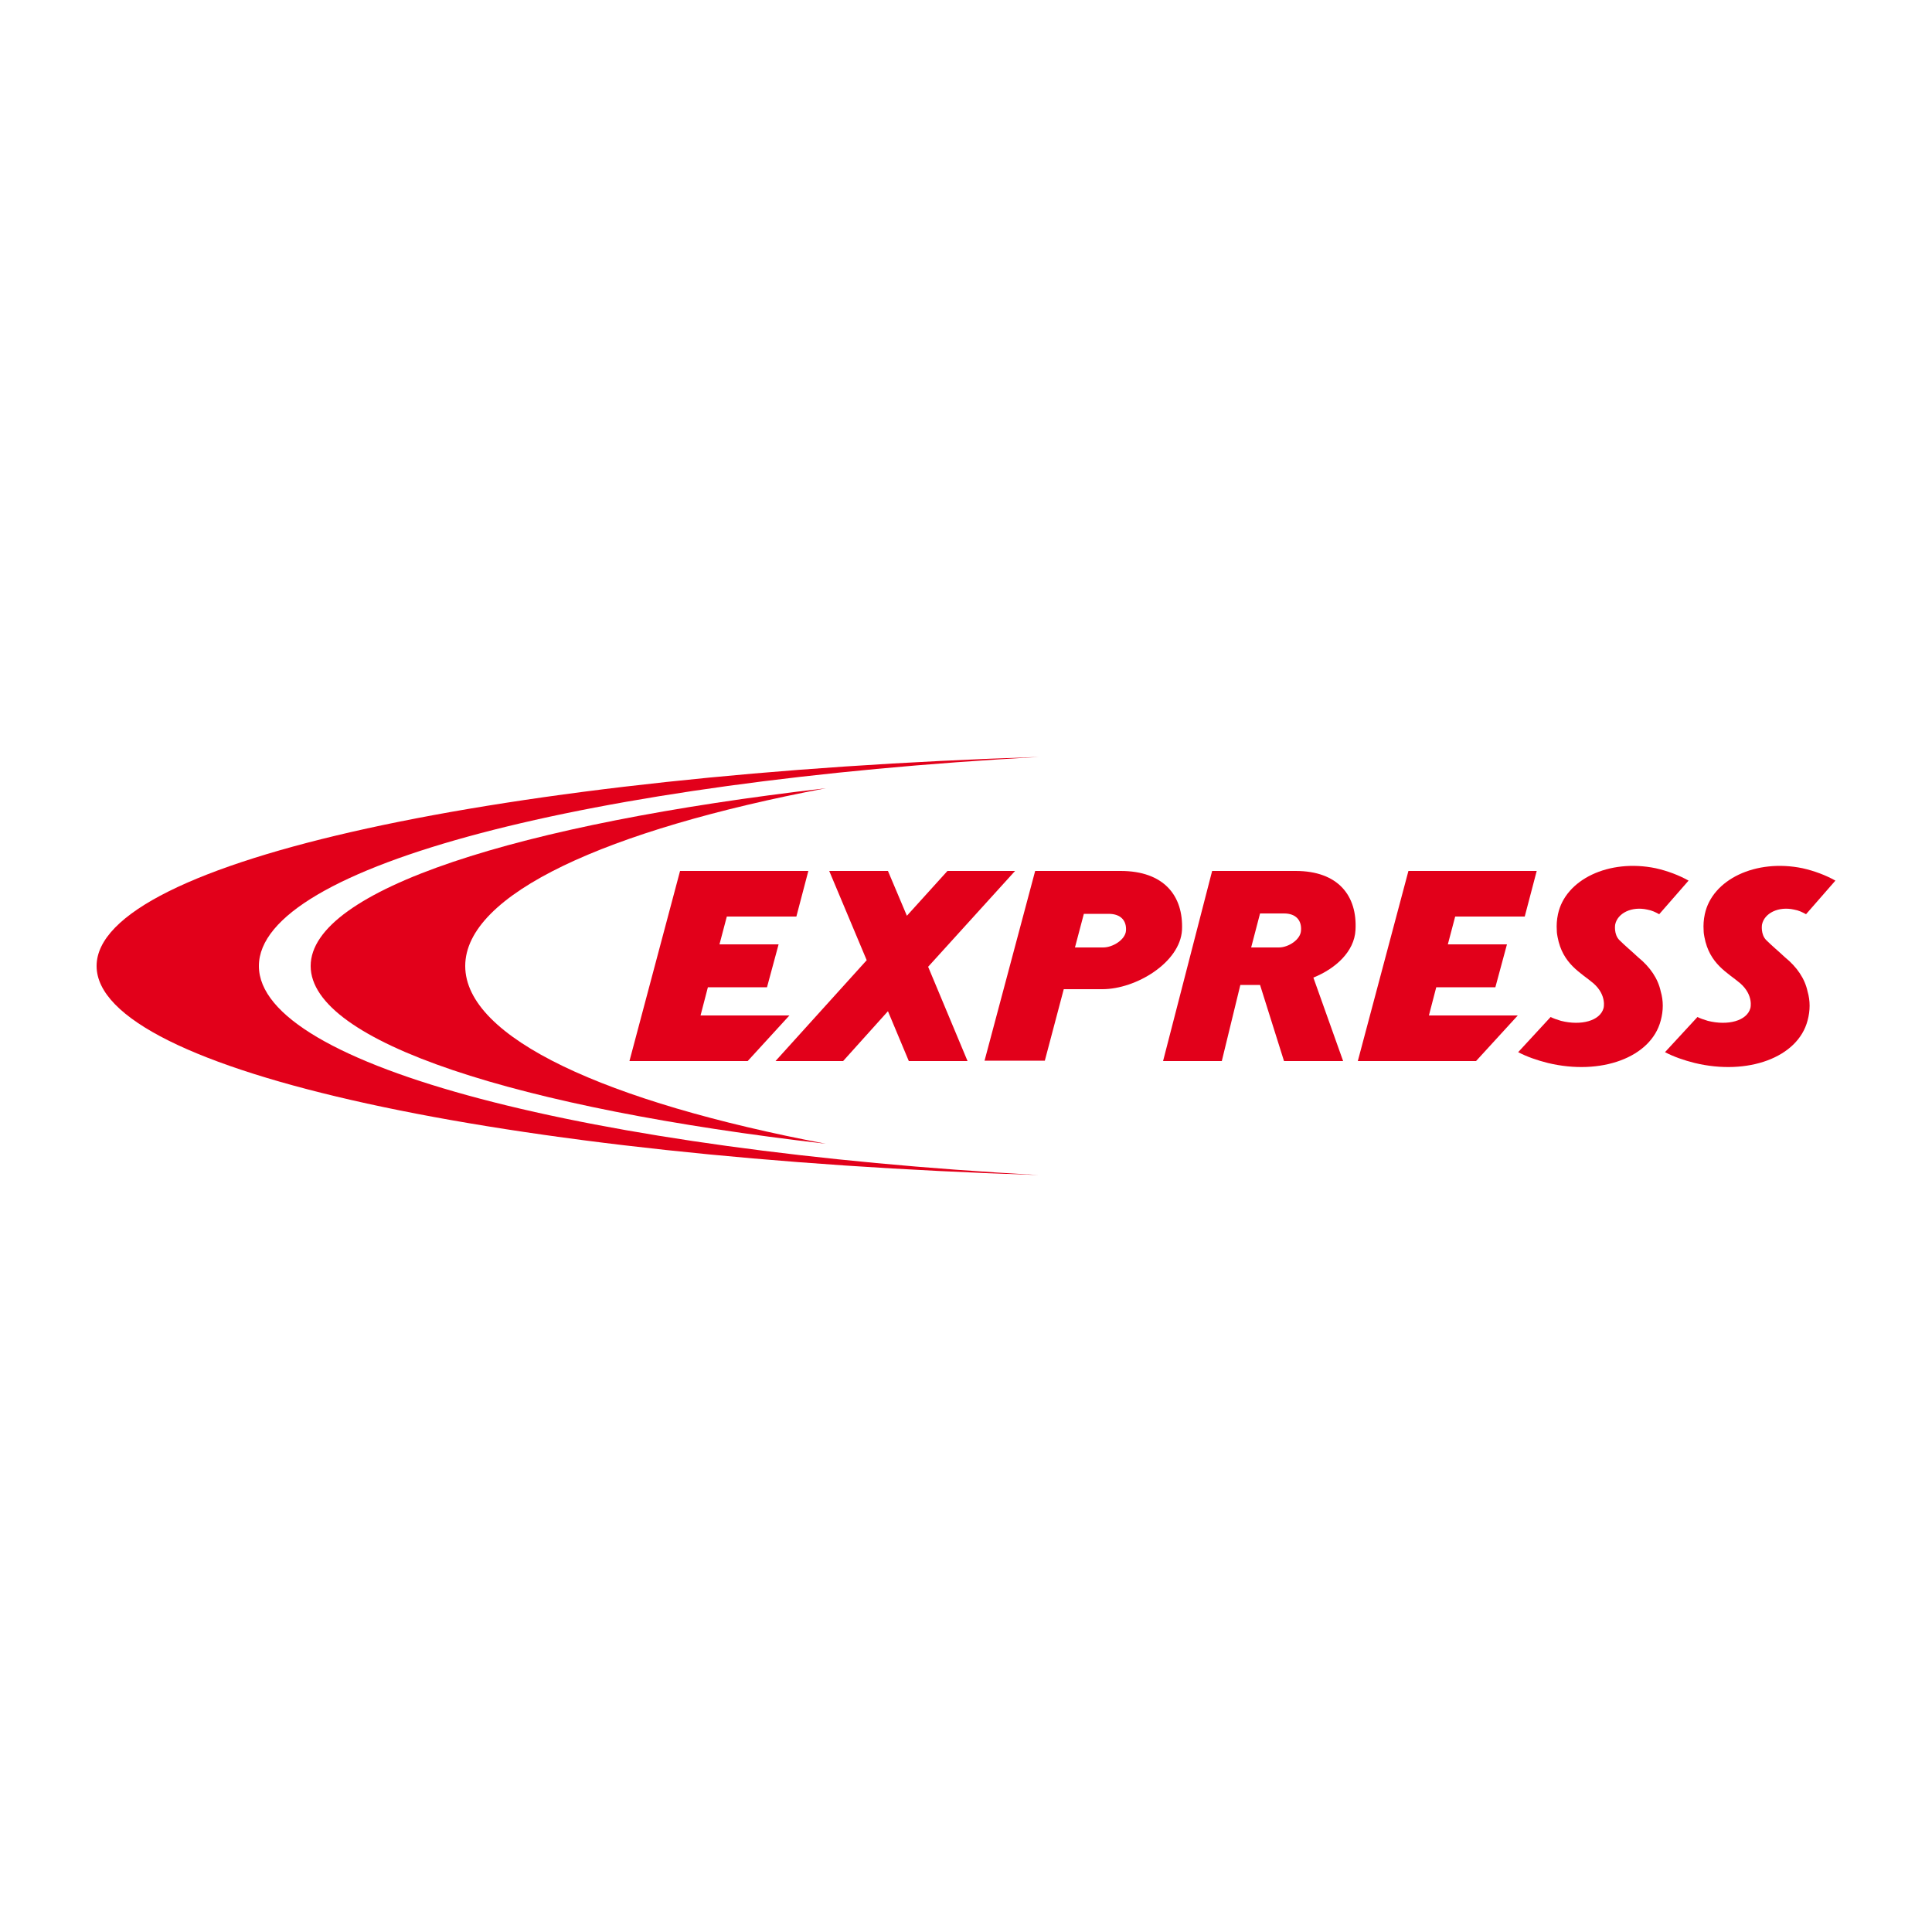
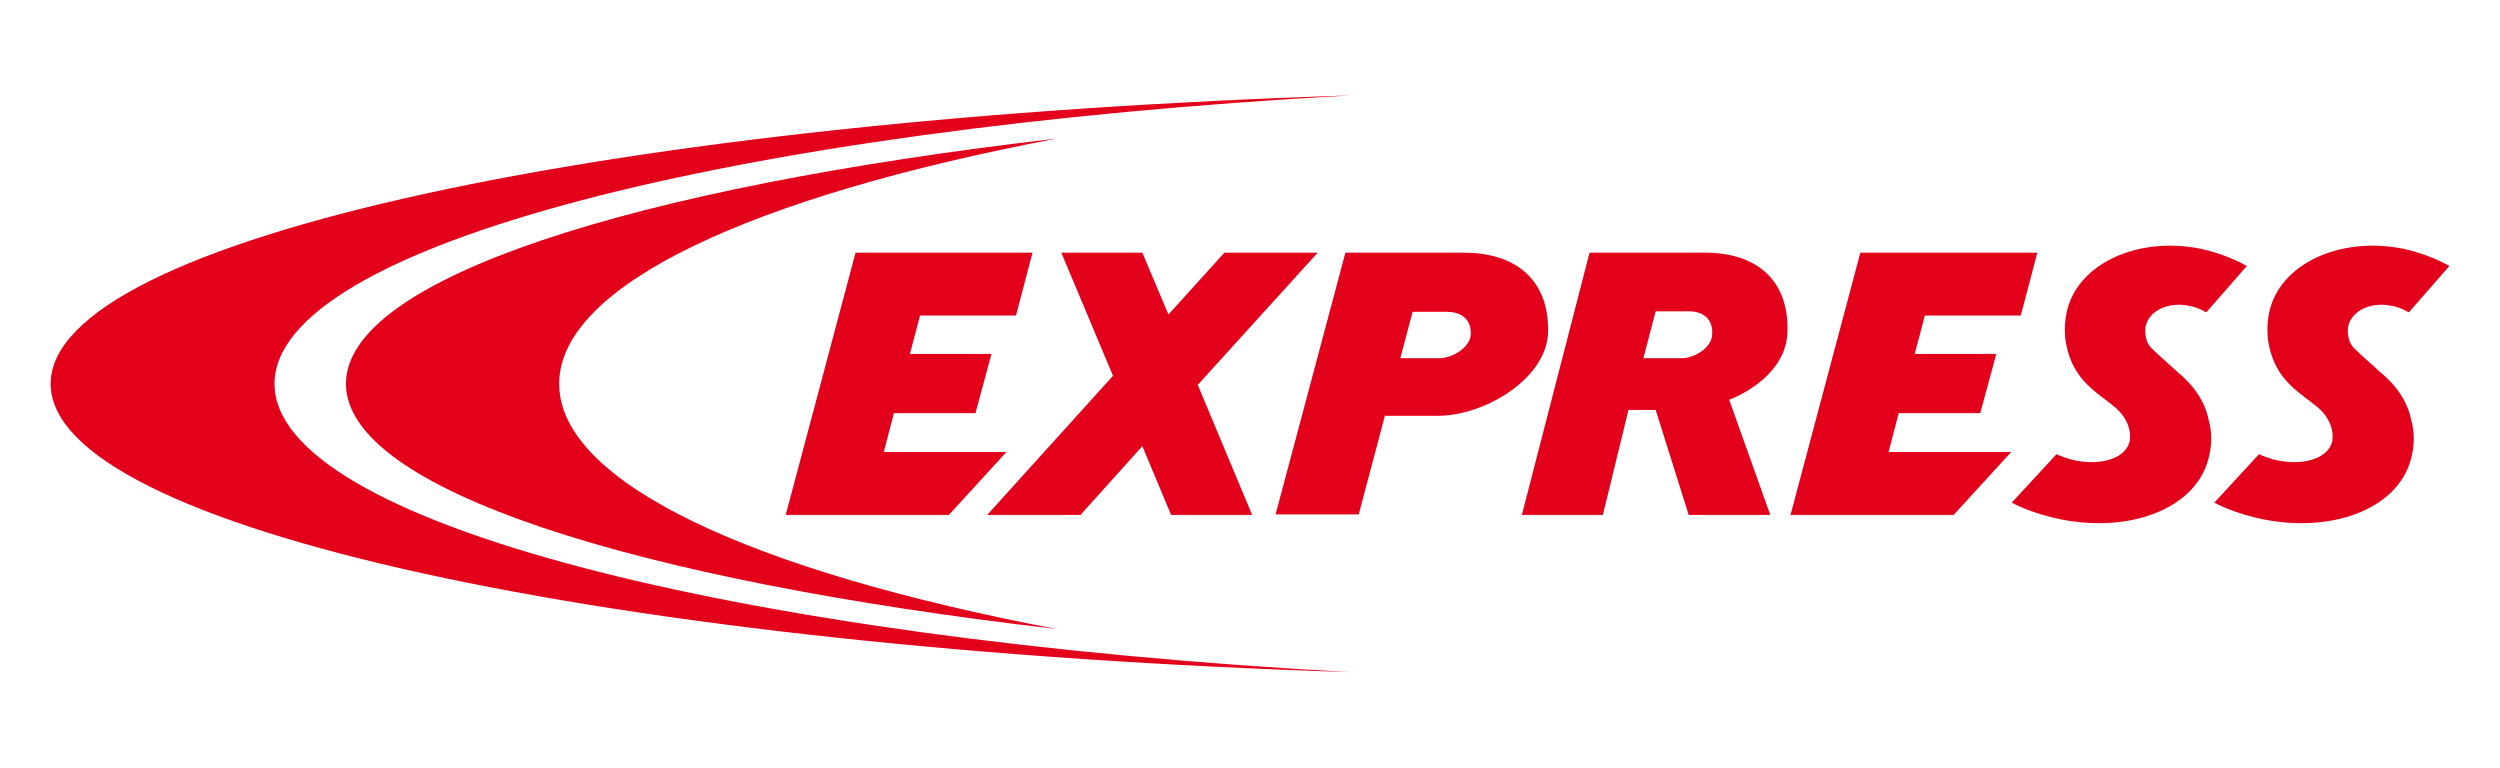
- <svg xmlns="http://www.w3.org/2000/svg" version="1.1" id="Calque_2" x="0px" y="0px" viewBox="0 0 500 500" style="enable-background:new 0 0 500 500;" xml:space="preserve">
+ <svg xmlns="http://www.w3.org/2000/svg" version="1.1" id="Calque_2" x="0px" y="0px" viewBox="0 0 469 144" style="enable-background:new 0 0 469 144;" xml:space="preserve">
  <style type="text/css">
	.st0{fill:#E2001A;}
</style>
-   <g>
-     <polygon class="st0" points="262.7,225.4 245.2,225.4 234.7,237 229.8,225.4 214.6,225.4 224.3,248.5 200.7,274.6 218.2,274.6    229.8,261.7 235.2,274.6 250.4,274.6 240.2,250.2  " />
-     <polygon class="st0" points="206.1,237.2 209.2,225.4 191.2,225.4 181,225.4 176,225.4 162.9,274.6 165.3,274.6 178.1,274.6    193.5,274.6 204.3,262.8 181.3,262.8 183.2,255.5 198.5,255.5 201.5,244.4 186.2,244.4 188.1,237.2  " />
-     <polygon class="st0" points="394.6,237.2 397.7,225.4 379.7,225.4 369.5,225.4 364.5,225.4 351.4,274.6 353.8,274.6 366.6,274.6    382,274.6 392.8,262.8 369.8,262.8 371.7,255.5 387,255.5 390,244.4 374.7,244.4 376.6,237.2  " />
-     <path class="st0" d="M290,225.4h-6.5h-1.1h-14.5l-13.1,49.1h15.6l4.9-18.5h10c8.7,0,20.1-6.9,20.6-15.3   C306.3,231.8,301.2,225.4,290,225.4z M285.5,245.2h-7.3l2.3-8.7h6.4c3.2,0,4.7,1.8,4.5,4.4C291.2,243.2,288,245.2,285.5,245.2z" />
-     <path class="st0" d="M350.8,240.7c0.5-8.9-4.5-15.3-15.5-15.3h-6.4h-1.1h-14.1L301,274.6h15.2l4.8-19.7h5.1l6.2,19.7h15.3   l-7.7-21.6C345.6,250.7,350.5,246.3,350.8,240.7z M326.1,236.4h6.2c3.1,0,4.6,1.8,4.4,4.4c-0.1,2.4-3.3,4.4-5.7,4.4h-7.2   L326.1,236.4z" />
-     <path class="st0" d="M423.9,247.7C423.9,247.7,423.9,247.7,423.9,247.7c-1.7-1.6-3.3-2.9-4.8-4.4c-1.5-1.5-1.1-4-1.1-4   c0.6-3,4.3-4.8,8.3-3.9c1.2,0.2,2.2,0.7,3.1,1.2l7.6-8.7c-2.5-1.4-5.4-2.5-8.5-3.2c-12.1-2.5-23.4,2.9-25.3,11.9   c-0.3,1.4-0.4,2.8-0.3,4.2c0,0.6,0.1,1.2,0.2,1.7c1.3,7,6,9.2,9.3,12c3.5,3.1,2.6,6.4,2.6,6.4c-0.9,3.3-5.8,4.6-11,3.3   c-1-0.3-1.9-0.6-2.7-1l-8.4,9.1c2.3,1.2,4.9,2.1,7.7,2.8c13.7,3.3,26.7-1.4,29.2-11c0.7-2.6,0.7-5.1,0-7.5   C429.1,253.3,427.1,250.3,423.9,247.7z" />
-     <path class="st0" d="M461.9,247.7C461.9,247.7,461.9,247.7,461.9,247.7c-1.7-1.6-3.3-2.9-4.8-4.4c-1.5-1.5-1.1-4-1.1-4   c0.6-3,4.3-4.8,8.3-3.9c1.2,0.2,2.2,0.7,3.1,1.2l7.6-8.7c-2.5-1.4-5.4-2.5-8.5-3.2c-12.1-2.5-23.4,2.9-25.3,11.9   c-0.3,1.4-0.4,2.8-0.3,4.2c0,0.6,0.1,1.2,0.2,1.7c1.3,7,6,9.2,9.3,12c3.5,3.1,2.6,6.4,2.6,6.4c-0.9,3.3-5.8,4.6-11,3.3   c-1-0.3-1.9-0.6-2.7-1l-8.4,9.1c2.3,1.2,4.9,2.1,7.7,2.8c13.7,3.3,26.7-1.4,29.2-11c0.7-2.6,0.7-5.1,0-7.5   C467.1,253.3,465.1,250.3,461.9,247.7z" />
-     <path class="st0" d="M67,250c0-25.9,85.6-47.7,201.9-54.1C130.4,200.3,25,222.8,25,250s105.4,49.7,243.8,54.1   C152.6,297.7,67,275.9,67,250z" />
-     <path class="st0" d="M120.4,250c0-18.6,36.5-35.2,93.3-46c-79.6,9.2-133.3,26.3-133.3,46c0,19.7,53.6,36.8,133.3,46   C156.8,285.2,120.4,268.6,120.4,250z" />
-   </g>
+   <polygon class="st0" points="247.2,47.4 229.7,47.4 219.2,59 214.3,47.4 199.1,47.4 208.8,70.5 185.2,96.6 202.7,96.6 214.3,83.7   219.7,96.6 234.9,96.6 224.7,72.2 " />
+   <polygon class="st0" points="190.6,59.2 193.7,47.4 175.7,47.4 165.5,47.4 160.5,47.4 147.4,96.6 149.8,96.6 162.6,96.6 178,96.6   188.8,84.8 165.8,84.8 167.7,77.5 183,77.5 186,66.4 170.7,66.4 172.6,59.2 " />
+   <polygon class="st0" points="379.1,59.2 382.2,47.4 364.2,47.4 354,47.4 349,47.4 335.9,96.6 338.3,96.6 351.1,96.6 366.5,96.6   377.3,84.8 354.3,84.8 356.2,77.5 371.5,77.5 374.5,66.4 359.2,66.4 361.1,59.2 " />
+   <path class="st0" d="M274.5,47.4H268h-1.1h-14.5l-13.1,49.1h15.6l4.9-18.5h10c8.7,0,20.1-6.9,20.6-15.3  C290.8,53.8,285.7,47.4,274.5,47.4z M270,67.2h-7.3l2.3-8.7h6.4c3.2,0,4.7,1.8,4.5,4.4C275.7,65.2,272.5,67.2,270,67.2z" />
+   <path class="st0" d="M335.3,62.7c0.5-8.9-4.5-15.3-15.5-15.3h-6.4h-1.1h-14.1l-12.7,49.2h15.2l4.8-19.7h5.1l6.2,19.7h15.3L324.4,75  C330.1,72.7,335,68.3,335.3,62.7z M310.6,58.4h6.2c3.1,0,4.6,1.8,4.4,4.4c-0.1,2.4-3.3,4.4-5.7,4.4h-7.2L310.6,58.4z" />
+   <path class="st0" d="M408.4,69.7L408.4,69.7c-1.7-1.6-3.3-2.9-4.8-4.4s-1.1-4-1.1-4c0.6-3,4.3-4.8,8.3-3.9c1.2,0.2,2.2,0.7,3.1,1.2  l7.6-8.7c-2.5-1.4-5.4-2.5-8.5-3.2c-12.1-2.5-23.4,2.9-25.3,11.9c-0.3,1.4-0.4,2.8-0.3,4.2c0,0.6,0.1,1.2,0.2,1.7  c1.3,7,6,9.2,9.3,12c3.5,3.1,2.6,6.4,2.6,6.4c-0.9,3.3-5.8,4.6-11,3.3c-1-0.3-1.9-0.6-2.7-1l-8.4,9.1c2.3,1.2,4.9,2.1,7.7,2.8  c13.7,3.3,26.7-1.4,29.2-11c0.7-2.6,0.7-5.1,0-7.5C413.6,75.3,411.6,72.3,408.4,69.7z" />
+   <path class="st0" d="M446.4,69.7L446.4,69.7c-1.7-1.6-3.3-2.9-4.8-4.4s-1.1-4-1.1-4c0.6-3,4.3-4.8,8.3-3.9c1.2,0.2,2.2,0.7,3.1,1.2  l7.6-8.7c-2.5-1.4-5.4-2.5-8.5-3.2c-12.1-2.5-23.4,2.9-25.3,11.9c-0.3,1.4-0.4,2.8-0.3,4.2c0,0.6,0.1,1.2,0.2,1.7  c1.3,7,6,9.2,9.3,12c3.5,3.1,2.6,6.4,2.6,6.4c-0.9,3.3-5.8,4.6-11,3.3c-1-0.3-1.9-0.6-2.7-1l-8.4,9.1c2.3,1.2,4.9,2.1,7.7,2.8  c13.7,3.3,26.7-1.4,29.2-11c0.7-2.6,0.7-5.1,0-7.5C451.6,75.3,449.6,72.3,446.4,69.7z" />
+   <path class="st0" d="M51.5,72c0-25.9,85.6-47.7,201.9-54.1C114.9,22.3,9.5,44.8,9.5,72s105.4,49.7,243.8,54.1  C137.1,119.7,51.5,97.9,51.5,72z" />
+   <path class="st0" d="M104.9,72c0-18.6,36.5-35.2,93.3-46C118.6,35.2,64.9,52.3,64.9,72s53.6,36.8,133.3,46  C141.3,107.2,104.9,90.6,104.9,72z" />
</svg>
